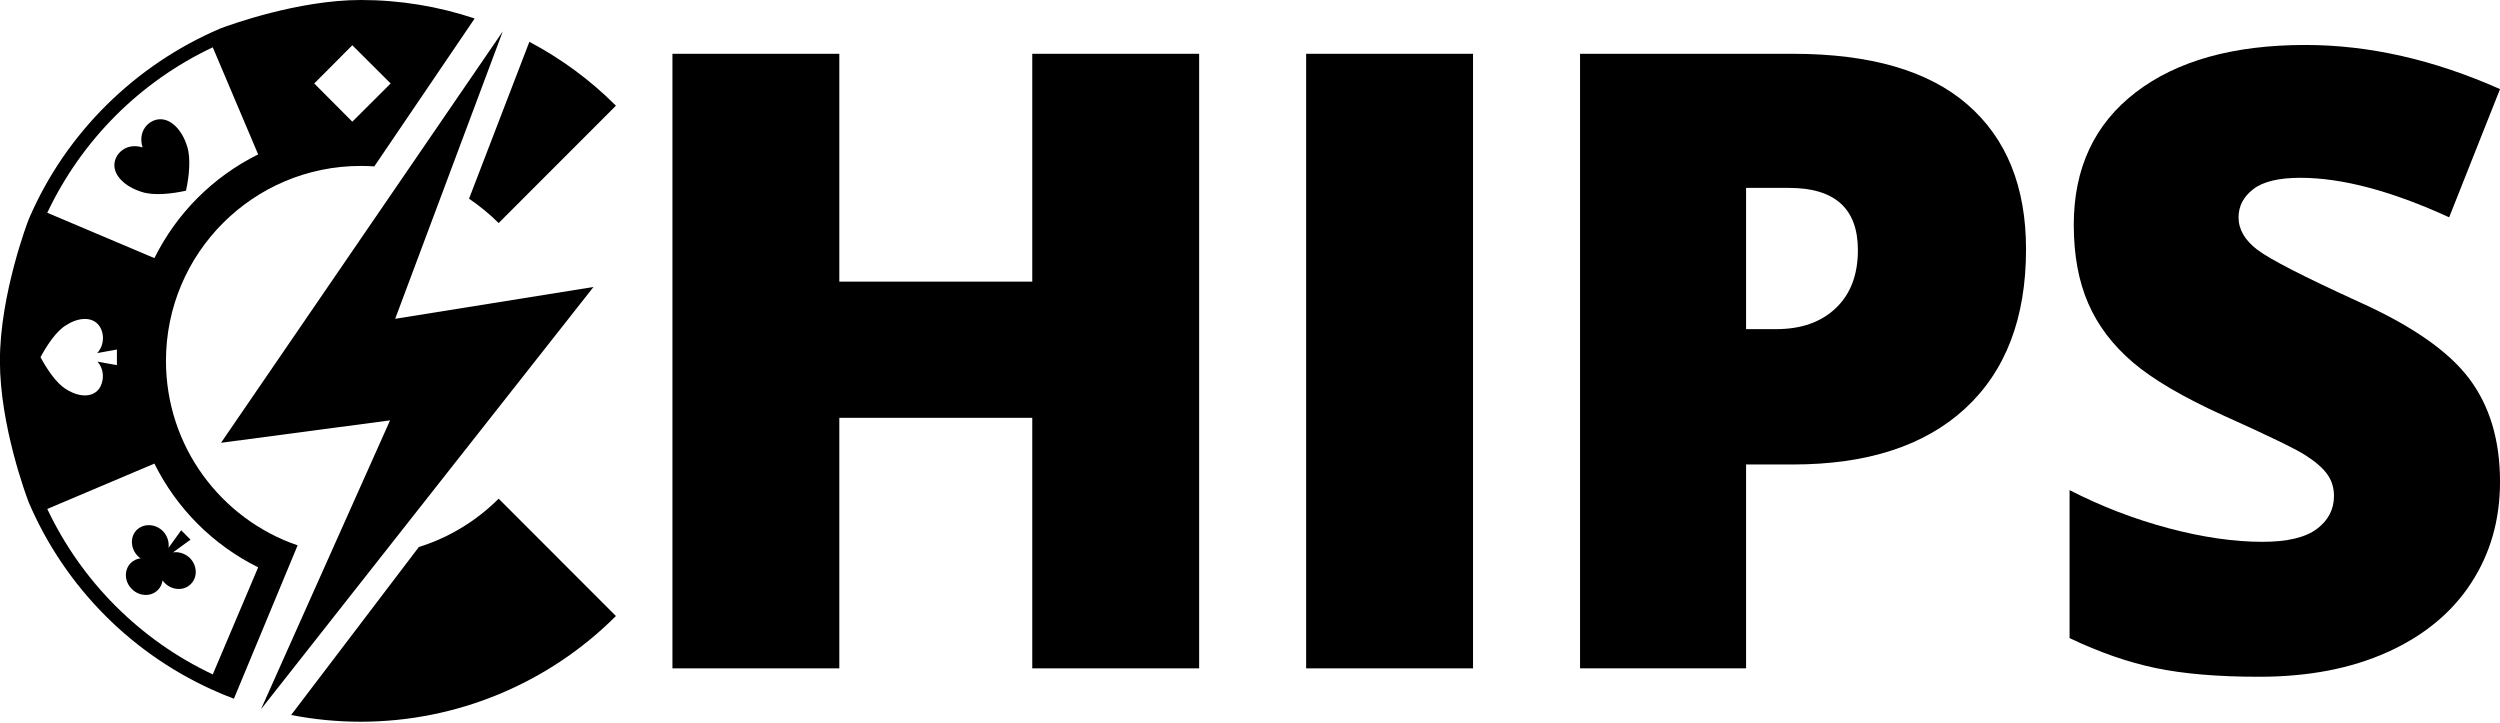
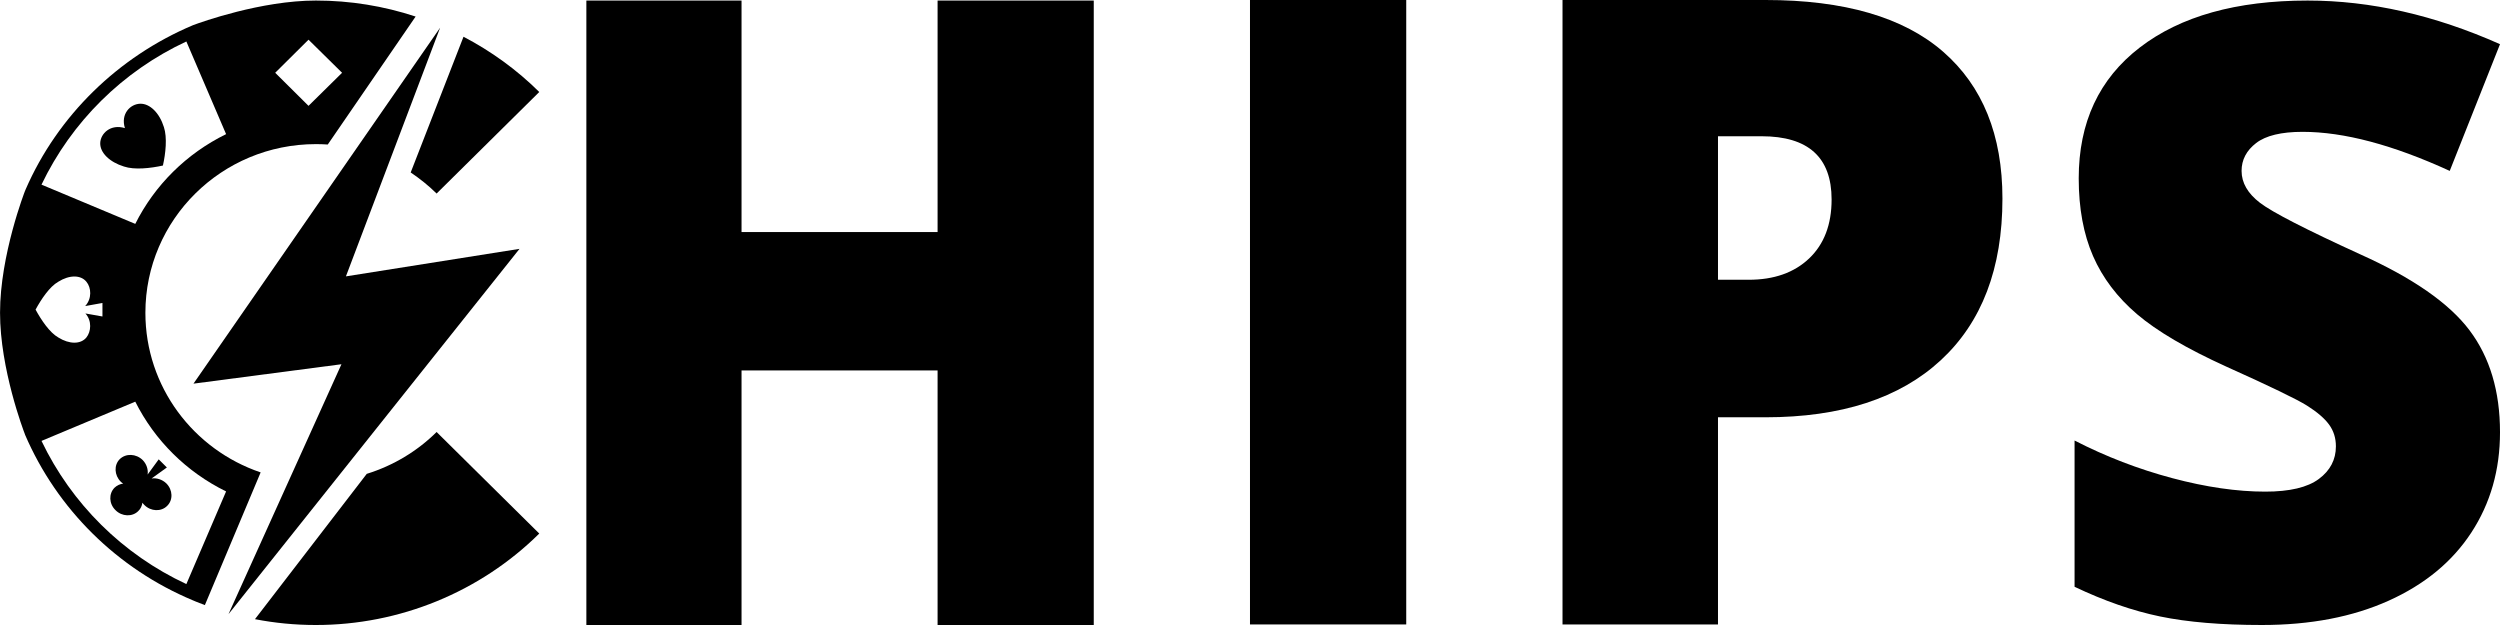
- <svg xmlns="http://www.w3.org/2000/svg" width="100%" height="100%" viewBox="0 0 1920 555" version="1.1" xml:space="preserve" style="fill-rule:evenodd;clip-rule:evenodd;stroke-linejoin:round;stroke-miterlimit:2;">
-   <g transform="matrix(1,0,0,1,0,-262.855)">
-     <g transform="matrix(1.09701,0,0,1.09701,-6541.18,64.5045)">
-       <path d="M6802.24,648.718L6685.41,648.718L6685.41,473.323L6550.33,473.323L6550.33,648.718L6433.5,648.718L6433.5,218.471L6550.33,218.471L6550.33,377.974L6685.41,377.974L6685.41,218.471L6802.24,218.471L6802.24,648.718Z" style="fill-rule:nonzero;" />
+ <svg xmlns="http://www.w3.org/2000/svg" width="100%" height="100%" viewBox="0 0 800 200" version="1.1" xml:space="preserve" style="fill-rule:evenodd;clip-rule:evenodd;stroke-linejoin:round;stroke-miterlimit:2;">
+   <g transform="matrix(1,0,0,1,-250,-550)">
+     <g transform="matrix(0.364583,0,0,0.364583,350,354.167)">
+       <g transform="matrix(1.27389,0,0,1.27389,-7967.83,259.318)">
+         <path d="M6793.01,648.718L6685.41,648.718L6685.41,473.323L6550.33,473.323L6550.33,648.718L6443.42,648.718L6443.42,218.471L6550.33,218.471L6550.33,377.974L6685.41,377.974L6685.41,218.471L6793.01,218.471L6793.01,648.718Z" style="fill-rule:nonzero;" />
+       </g>
    </g>
-     <g transform="matrix(1.09701,0,0,1.09701,-6541.18,64.5045)">
-       <rect x="6877.15" y="218.471" width="116.832" height="430.246" style="fill-rule:nonzero;" />
+     <g transform="matrix(0.364583,0,0,0.364583,350,354.167)">
+       <g transform="matrix(1.17385,0,0,1.27389,-7249.9,258.832)">
+         <rect x="6877.15" y="218.471" width="116.832" height="430.246" style="fill-rule:nonzero;" />
+       </g>
    </g>
-     <g transform="matrix(1.09701,0,0,1.09701,-6541.18,64.5045)">
-       <path d="M7381.13,355.314C7381.13,403.381 7366.96,440.51 7338.61,466.702C7310.26,492.893 7269.99,505.989 7217.81,505.989L7185.14,505.989L7185.14,648.718L7068.9,648.718L7068.9,218.471L7217.81,218.471C7272.15,218.471 7312.96,230.341 7340.23,254.08C7367.5,277.819 7381.13,311.564 7381.13,355.314ZM7185.14,411.229L7206.33,411.229C7223.79,411.229 7237.67,406.324 7247.97,396.514C7258.27,386.705 7263.42,373.168 7263.42,355.903C7263.42,326.867 7247.33,312.349 7215.16,312.349L7185.14,312.349L7185.14,411.229Z" style="fill-rule:nonzero;" />
+     <g transform="matrix(0.364583,0,0,0.364583,350,354.167)">
+       <g transform="matrix(1.27389,0,0,1.27389,-7919.46,258.832)">
+         <path d="M7381.13,355.314C7381.13,403.381 7366.96,440.51 7338.61,466.702C7310.26,492.893 7269.99,505.989 7217.81,505.989L7185.14,505.989L7185.14,648.718L7078.02,648.718L7078.02,218.471L7217.81,218.471C7272.15,218.471 7312.96,230.341 7340.23,254.08C7367.5,277.819 7381.13,311.564 7381.13,355.314ZM7185.14,411.229L7206.33,411.229C7223.79,411.229 7237.67,406.324 7247.97,396.514C7258.27,386.705 7263.42,373.168 7263.42,355.903C7263.42,326.867 7247.33,312.349 7215.16,312.349L7185.14,312.349L7185.14,411.229Z" style="fill-rule:nonzero;" />
+       </g>
    </g>
-     <g transform="matrix(1.09701,0,0,1.09701,-6541.18,64.5045)">
-       <path d="M7712.96,518.055C7712.96,544.736 7706.19,568.426 7692.65,589.125C7679.12,609.823 7659.6,625.91 7634.09,637.388C7608.59,648.865 7578.67,654.603 7544.33,654.603C7515.69,654.603 7491.65,652.592 7472.23,648.57C7452.81,644.548 7432.6,637.535 7411.61,627.529L7411.61,523.94C7433.78,535.319 7456.83,544.197 7480.77,550.573C7504.7,556.949 7526.68,560.137 7546.69,560.137C7563.95,560.137 7576.61,557.146 7584.65,551.162C7592.69,545.178 7596.72,537.477 7596.72,528.06C7596.72,522.175 7595.1,517.025 7591.86,512.61C7588.62,508.196 7583.42,503.733 7576.26,499.22C7569.1,494.708 7550.02,485.487 7519.02,471.557C7490.97,458.805 7469.93,446.445 7455.9,434.477C7441.87,422.51 7431.47,408.776 7424.7,393.277C7417.94,377.778 7414.55,359.434 7414.55,338.246C7414.55,298.615 7428.97,267.715 7457.81,245.546C7486.65,223.376 7526.28,212.291 7576.7,212.291C7621.24,212.291 7666.66,222.591 7712.96,243.191L7677.35,332.949C7637.13,314.507 7602.4,305.286 7573.17,305.286C7558.07,305.286 7547.08,307.934 7540.21,313.232C7533.35,318.529 7529.91,325.101 7529.91,332.949C7529.91,341.385 7534.28,348.938 7543.01,355.609C7551.74,362.279 7575.43,374.443 7614.08,392.1C7651.16,408.776 7676.91,426.679 7691.33,445.807C7705.75,464.936 7712.96,489.018 7712.96,518.055Z" style="fill-rule:nonzero;" />
+     <g transform="matrix(0.364583,0,0,0.364583,350,354.167)">
+       <g transform="matrix(1.23914,0,0,1.23914,-7637.43,274.568)">
+         <path d="M7712.96,518.055C7712.96,544.736 7706.19,568.426 7692.65,589.125C7679.12,609.823 7659.6,625.91 7634.09,637.388C7608.59,648.865 7578.67,654.603 7544.33,654.603C7515.69,654.603 7491.65,652.592 7472.23,648.57C7452.81,644.548 7432.6,637.535 7411.61,627.529L7411.61,523.94C7433.78,535.319 7456.83,544.197 7480.77,550.573C7504.7,556.949 7526.68,560.137 7546.69,560.137C7563.95,560.137 7576.61,557.146 7584.65,551.162C7592.69,545.178 7596.72,537.477 7596.72,528.06C7596.72,522.175 7595.1,517.025 7591.86,512.61C7588.62,508.196 7583.42,503.733 7576.26,499.22C7569.1,494.708 7550.02,485.487 7519.02,471.557C7490.97,458.805 7469.93,446.445 7455.9,434.477C7441.87,422.51 7431.47,408.776 7424.7,393.277C7417.94,377.778 7414.55,359.434 7414.55,338.246C7414.55,298.615 7428.97,267.715 7457.81,245.546C7486.65,223.376 7526.28,212.291 7576.7,212.291C7621.24,212.291 7666.66,222.591 7712.96,243.191L7677.35,332.949C7637.13,314.507 7602.4,305.286 7573.17,305.286C7558.07,305.286 7547.08,307.934 7540.21,313.232C7533.35,318.529 7529.91,325.101 7529.91,332.949C7529.91,341.385 7534.28,348.938 7543.01,355.609C7551.74,362.279 7575.43,374.443 7614.08,392.1C7651.16,408.776 7676.91,426.679 7691.33,445.807C7705.75,464.936 7712.96,489.018 7712.96,518.055Z" style="fill-rule:nonzero;" />
+       </g>
    </g>
-     <g transform="matrix(2.16519,0,0,2.16519,-44284.7,-3032.57)">
-       <path d="M20514.4,1717.94C20516.4,1717.62 20518.7,1718.3 20520.4,1719.96C20523,1722.61 20523.2,1726.74 20520.7,1729.18C20518.3,1731.63 20514.1,1731.46 20511.5,1728.82C20511.2,1728.51 20510.9,1728.19 20510.7,1727.86C20510.5,1729.14 20510,1730.35 20509,1731.3C20506.6,1733.74 20502.4,1733.58 20499.8,1730.93C20497.1,1728.29 20497,1724.15 20499.4,1721.71C20500.4,1720.76 20501.6,1720.2 20502.9,1720.03C20502.5,1719.8 20502.2,1719.53 20501.9,1719.23C20499.3,1716.58 20499.1,1712.45 20501.5,1710.01C20504,1707.56 20508.1,1707.73 20510.8,1710.37C20512.4,1712.03 20513.1,1714.28 20512.8,1716.32L20517.3,1710.09L20520.6,1713.42L20514.4,1717.94Z" />
+     <g transform="matrix(0.364583,0,0,0.364583,350,354.167)">
+       <g transform="matrix(2.1661,0,0,2.141,-44577.5,-2720.98)">
+         <path d="M20514.4,1717.94C20516.4,1717.62 20518.7,1718.3 20520.4,1719.96C20523,1722.61 20523.2,1726.74 20520.7,1729.18C20518.3,1731.63 20514.1,1731.46 20511.5,1728.82C20511.2,1728.51 20510.9,1728.19 20510.7,1727.86C20510.5,1729.14 20510,1730.35 20509,1731.3C20506.6,1733.74 20502.4,1733.58 20499.8,1730.93C20497.1,1728.29 20497,1724.15 20499.4,1721.71C20500.4,1720.76 20501.6,1720.2 20502.9,1720.03C20502.5,1719.8 20502.2,1719.53 20501.9,1719.23C20499.3,1716.58 20499.1,1712.45 20501.5,1710.01C20504,1707.56 20508.1,1707.73 20510.8,1710.37C20512.4,1712.03 20513.1,1714.28 20512.8,1716.32L20517.3,1710.09L20520.6,1713.42L20514.4,1717.94Z" />
+       </g>
    </g>
-     <g transform="matrix(2.16519,0,0,2.16519,-44284.7,-3032.57)">
-       <path d="M20629.9,1698.88L20671.5,1740.51C20647.5,1764.51 20614.9,1778 20581,1778C20572.5,1778 20564.3,1777.18 20556.3,1775.61L20601.6,1716.03C20612.4,1712.65 20622.1,1706.7 20629.9,1698.88Z" />
+     <g transform="matrix(0.364583,0,0,0.364583,350,354.167)">
+       <g transform="matrix(2.1661,0,0,2.141,-44577.5,-2720.98)">
+         <path d="M20629.9,1698.88L20671.5,1740.51C20647.5,1764.51 20614.9,1778 20581,1778C20572.5,1778 20564.3,1777.18 20556.3,1775.61L20601.6,1716.03C20612.4,1712.65 20622.1,1706.7 20629.9,1698.88Z" />
+       </g>
    </g>
-     <g transform="matrix(2.16519,0,0,2.16519,-44284.7,-3032.57)">
-       <path d="M20619.4,1592.48L20640.8,1536.84C20652,1542.76 20662.4,1550.36 20671.5,1559.49L20629.9,1601.12C20626.7,1597.9 20623.1,1595.01 20619.4,1592.48Z" />
+     <g transform="matrix(0.364583,0,0,0.364583,350,354.167)">
+       <g transform="matrix(2.1661,0,0,2.141,-44577.5,-2720.98)">
+         <path d="M20619.4,1592.48L20640.8,1536.84C20652,1542.76 20662.4,1550.36 20671.5,1559.49L20629.9,1601.12C20626.7,1597.9 20623.1,1595.01 20619.4,1592.48Z" />
+       </g>
    </g>
-     <g transform="matrix(2.16519,0,0,2.16519,-44284.7,-3032.57)">
-       <path d="M20531.1,1767.87C20500.5,1754.91 20476.1,1730.5 20463.1,1699.91L20463.1,1699.91L20463.1,1699.84L20463.1,1699.84L20463.1,1699.84C20462.5,1698.31 20453,1673.02 20453,1650C20453,1626.26 20463.1,1600.09 20463.1,1600.09L20463.4,1599.37C20476.4,1569.19 20500.9,1545.04 20531.1,1532.14L20531.1,1532.13L20531.4,1532.02C20534.4,1530.89 20558.8,1522 20581,1522C20594.9,1522 20608.5,1524.25 20621.4,1528.56L20585.8,1581.02C20584.2,1580.91 20582.6,1580.86 20581,1580.86C20542.8,1580.86 20511.9,1611.84 20511.9,1650C20511.9,1680.34 20531.4,1706.13 20558.6,1715.44L20536,1769.84C20532.9,1768.68 20531.1,1767.87 20531.1,1767.87ZM20469.8,1702.53L20507.8,1686.44C20515.7,1702.38 20528.6,1715.3 20544.6,1723.24C20544.6,1723.24 20528.5,1761.22 20528.5,1761.22C20502.7,1749.05 20482,1728.3 20469.8,1702.53L20469.8,1702.53ZM20487.6,1650.28C20490.3,1653.32 20489.9,1657.72 20488,1660.12C20485.7,1662.97 20481.1,1662.97 20476.6,1660.12C20473.1,1658.12 20469.7,1652.98 20467.4,1648.7C20469.7,1644.41 20473.1,1639.28 20476.6,1637.28C20481.1,1634.42 20485.7,1634.42 20488,1637.28C20490,1639.71 20490.3,1644.2 20487.5,1647.25L20494.5,1645.98L20494.5,1651.52L20487.6,1650.28ZM20528.5,1538.78L20544.6,1576.77C20528.6,1584.7 20515.7,1597.62 20507.8,1613.56C20507.8,1613.56 20469.8,1597.47 20469.8,1597.47C20482,1571.7 20502.7,1550.95 20528.5,1538.78L20528.5,1538.78ZM20578,1538.05L20591.6,1551.61L20578,1565.17L20564.5,1551.61L20578,1538.05Z" />
+     <g transform="matrix(0.364583,0,0,0.364583,350,354.167)">
+       <g transform="matrix(2.1661,0,0,2.141,-44577.5,-2720.98)">
+         <path d="M20531.1,1767.87C20500.5,1754.91 20476.1,1730.5 20463.1,1699.91L20463.1,1699.91L20463.1,1699.84L20463.1,1699.84L20463.1,1699.84C20462.5,1698.31 20453,1673.02 20453,1650C20453,1626.26 20463.1,1600.09 20463.1,1600.09L20463.4,1599.37C20476.4,1569.19 20500.9,1545.04 20531.1,1532.14L20531.1,1532.13L20531.4,1532.02C20534.4,1530.89 20558.8,1522 20581,1522C20594.9,1522 20608.5,1524.25 20621.4,1528.56L20585.8,1581.02C20584.2,1580.91 20582.6,1580.86 20581,1580.86C20542.8,1580.86 20511.9,1611.84 20511.9,1650C20511.9,1680.34 20531.4,1706.13 20558.6,1715.44L20536,1769.84C20532.9,1768.68 20531.1,1767.87 20531.1,1767.87ZM20469.8,1702.53L20507.8,1686.44C20515.7,1702.38 20528.6,1715.3 20544.6,1723.24C20544.6,1723.24 20528.5,1761.22 20528.5,1761.22C20502.7,1749.05 20482,1728.3 20469.8,1702.53L20469.8,1702.53ZM20487.6,1650.28C20490.3,1653.32 20489.9,1657.72 20488,1660.12C20485.7,1662.97 20481.1,1662.97 20476.6,1660.12C20473.1,1658.12 20469.7,1652.98 20467.4,1648.7C20469.7,1644.41 20473.1,1639.28 20476.6,1637.28C20481.1,1634.42 20485.7,1634.42 20488,1637.28C20490,1639.71 20490.3,1644.2 20487.5,1647.25L20494.5,1645.98L20494.5,1651.52L20487.6,1650.28ZM20528.5,1538.78L20544.6,1576.77C20528.6,1584.7 20515.7,1597.62 20507.8,1613.56C20507.8,1613.56 20469.8,1597.47 20469.8,1597.47C20482,1571.7 20502.7,1550.95 20528.5,1538.78L20528.5,1538.78ZM20578,1538.05L20591.6,1551.61L20578,1565.17L20564.5,1551.61L20578,1538.05Z" />
+       </g>
    </g>
-     <g transform="matrix(3.53076,0,0,3.53076,211.526,285.135)">
-       <path d="M-3.137,147.957L24.936,85.124L-11.834,90.003L49.456,0.516L26.048,63.034L69.183,56.113L-3.137,147.957Z" style="fill-rule:nonzero;" />
+     <g transform="matrix(0.364583,0,0,0.364583,350,354.167)">
+       <g transform="matrix(3.53224,0,0,3.4913,-62.6714,559.648)">
+         <path d="M-3.137,147.957L24.936,85.124L-11.834,90.003L49.456,0.516L26.048,63.034L69.183,56.113L-3.137,147.957Z" style="fill-rule:nonzero;" />
+       </g>
    </g>
-     <g transform="matrix(2.16519,0,0,2.16519,-44284.7,-3032.57)">
-       <path d="M20503.6,1574.3C20501.8,1568.44 20505.8,1564.4 20509.8,1564.3C20513.7,1564.2 20517.6,1568.04 20519.4,1573.89C20520.8,1578.18 20520.1,1584.69 20519,1589.64C20514,1590.75 20507.5,1591.51 20503.2,1590.04C20497.4,1588.23 20493.5,1584.39 20493.6,1580.45C20493.7,1576.52 20497.8,1572.48 20503.6,1574.3Z" />
+     <g transform="matrix(0.364583,0,0,0.364583,350,354.167)">
+       <g transform="matrix(2.1661,0,0,2.141,-44577.5,-2720.98)">
+         <path d="M20503.6,1574.3C20501.8,1568.44 20505.8,1564.4 20509.8,1564.3C20513.7,1564.2 20517.6,1568.04 20519.4,1573.89C20520.8,1578.18 20520.1,1584.69 20519,1589.64C20514,1590.75 20507.5,1591.51 20503.2,1590.04C20497.4,1588.23 20493.5,1584.39 20493.6,1580.45C20493.7,1576.52 20497.8,1572.48 20503.6,1574.3Z" />
+       </g>
    </g>
  </g>
</svg>
